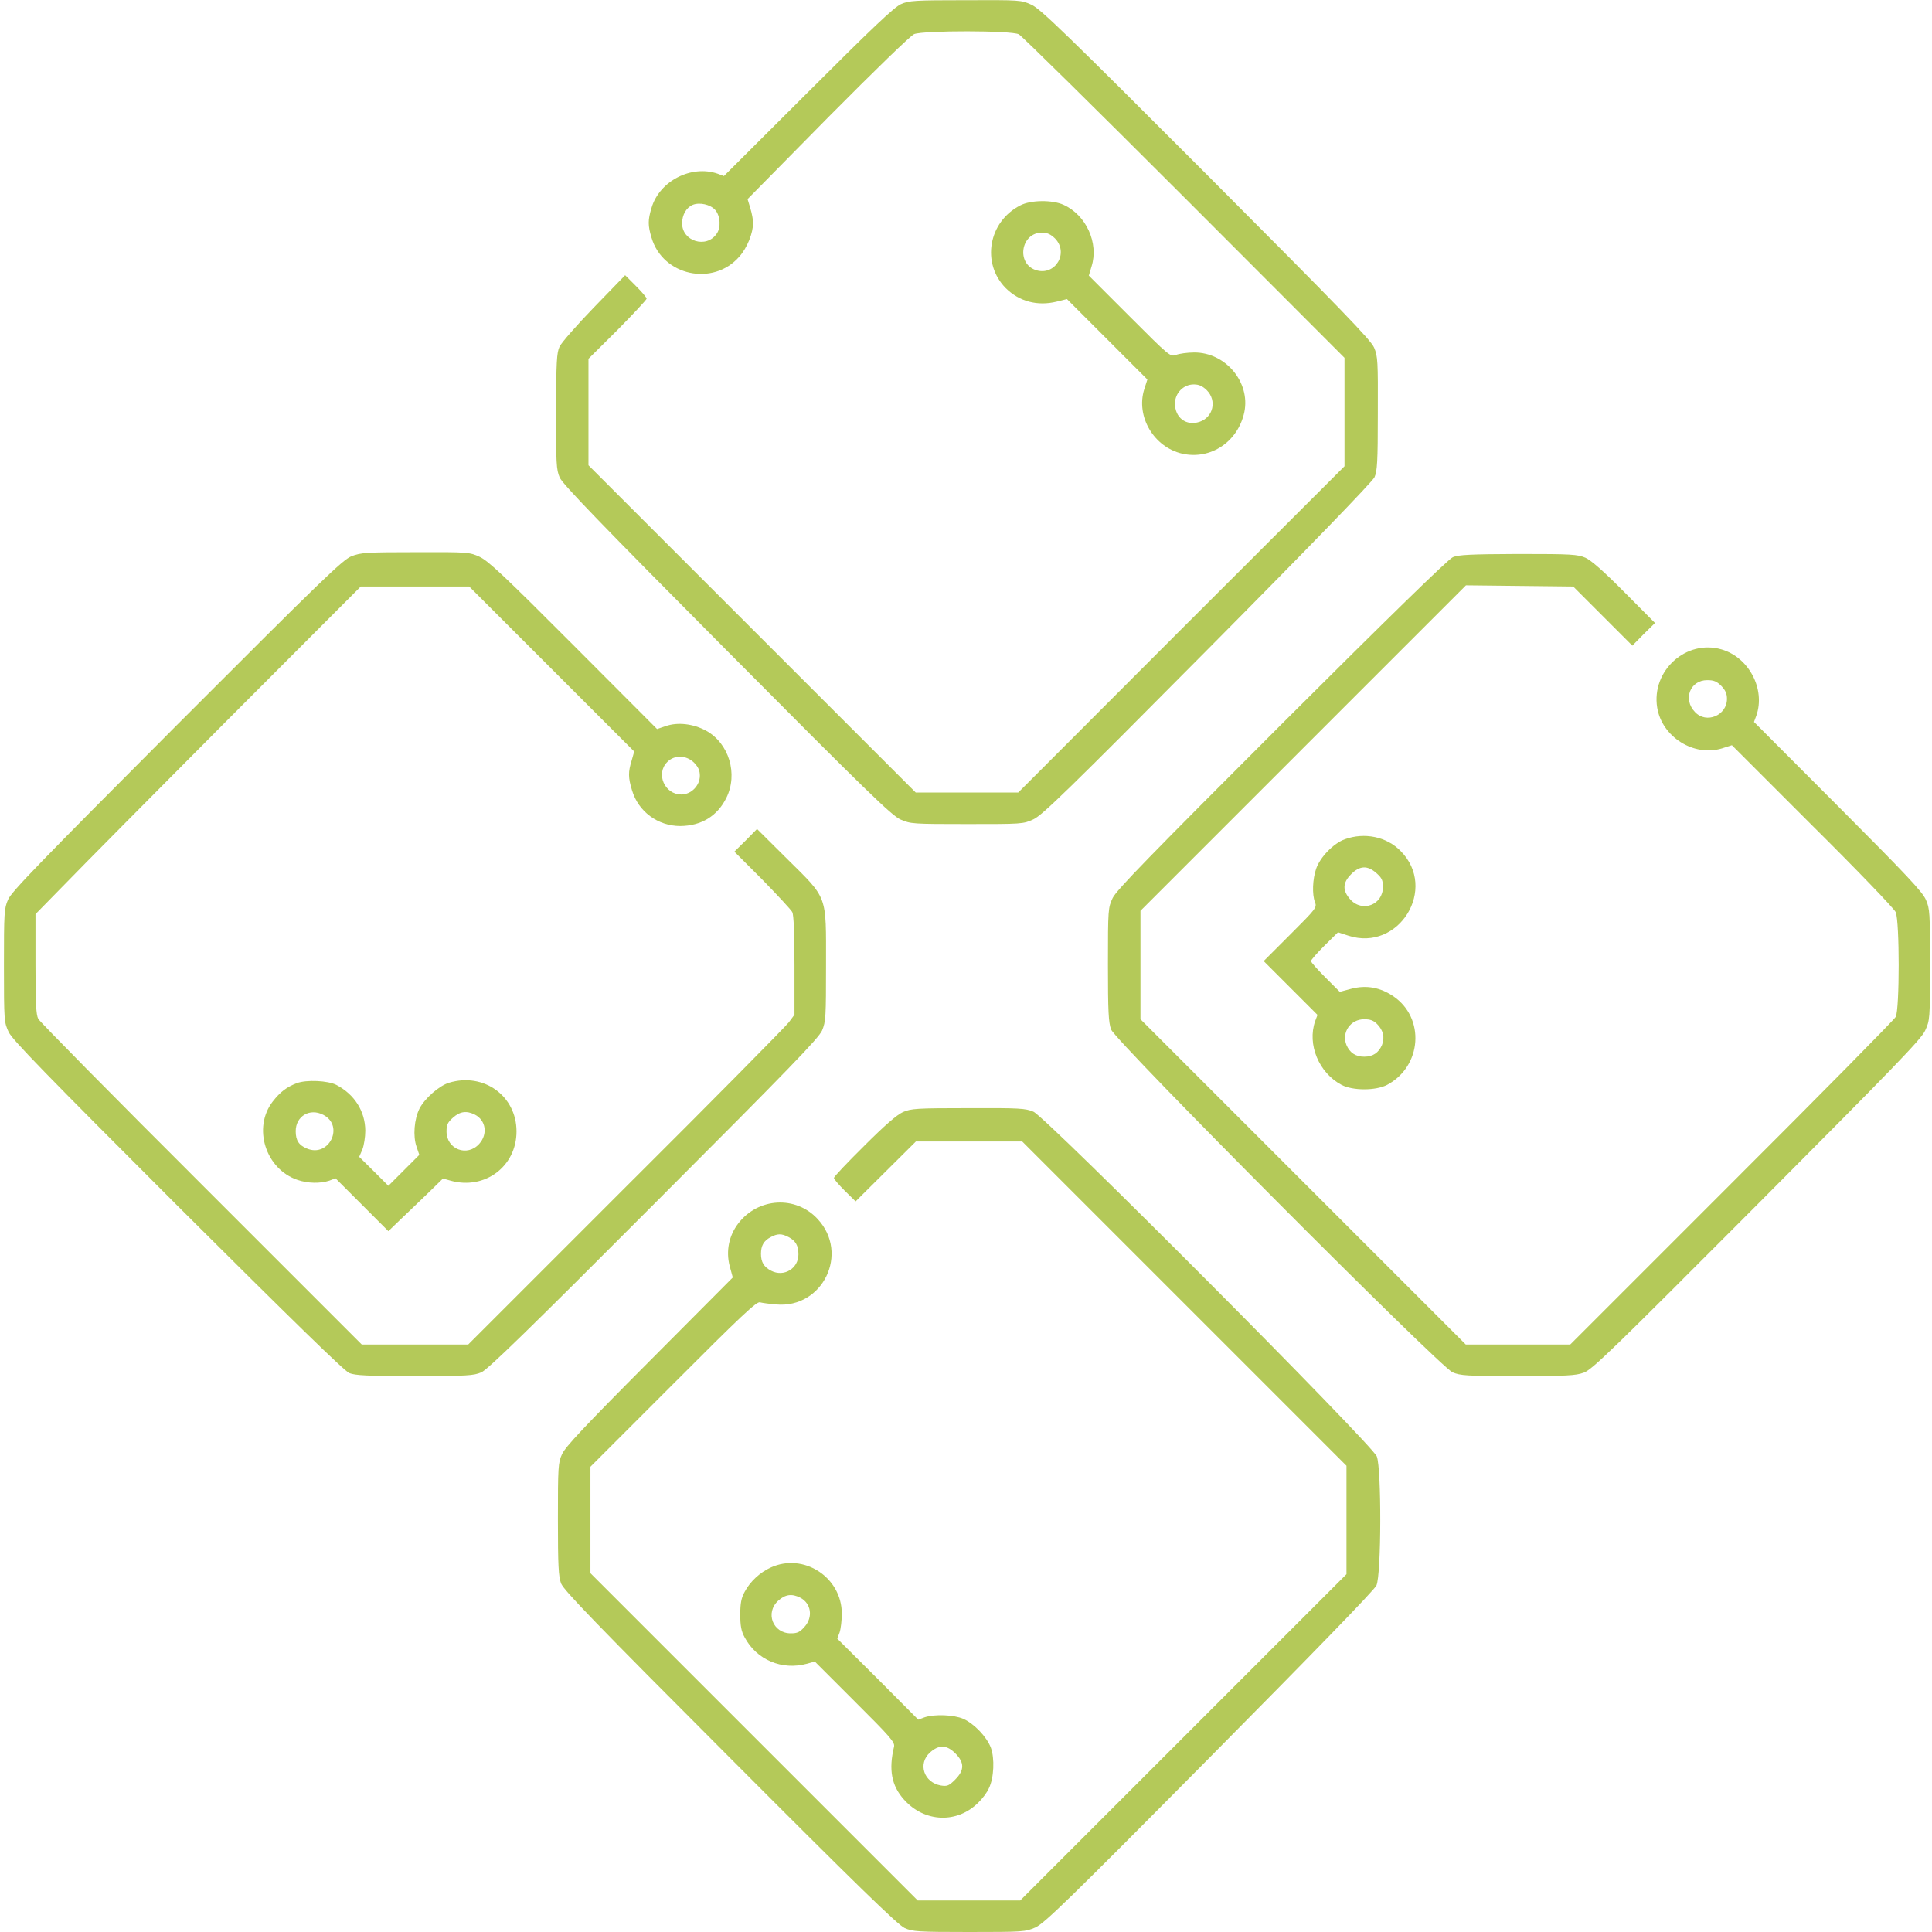
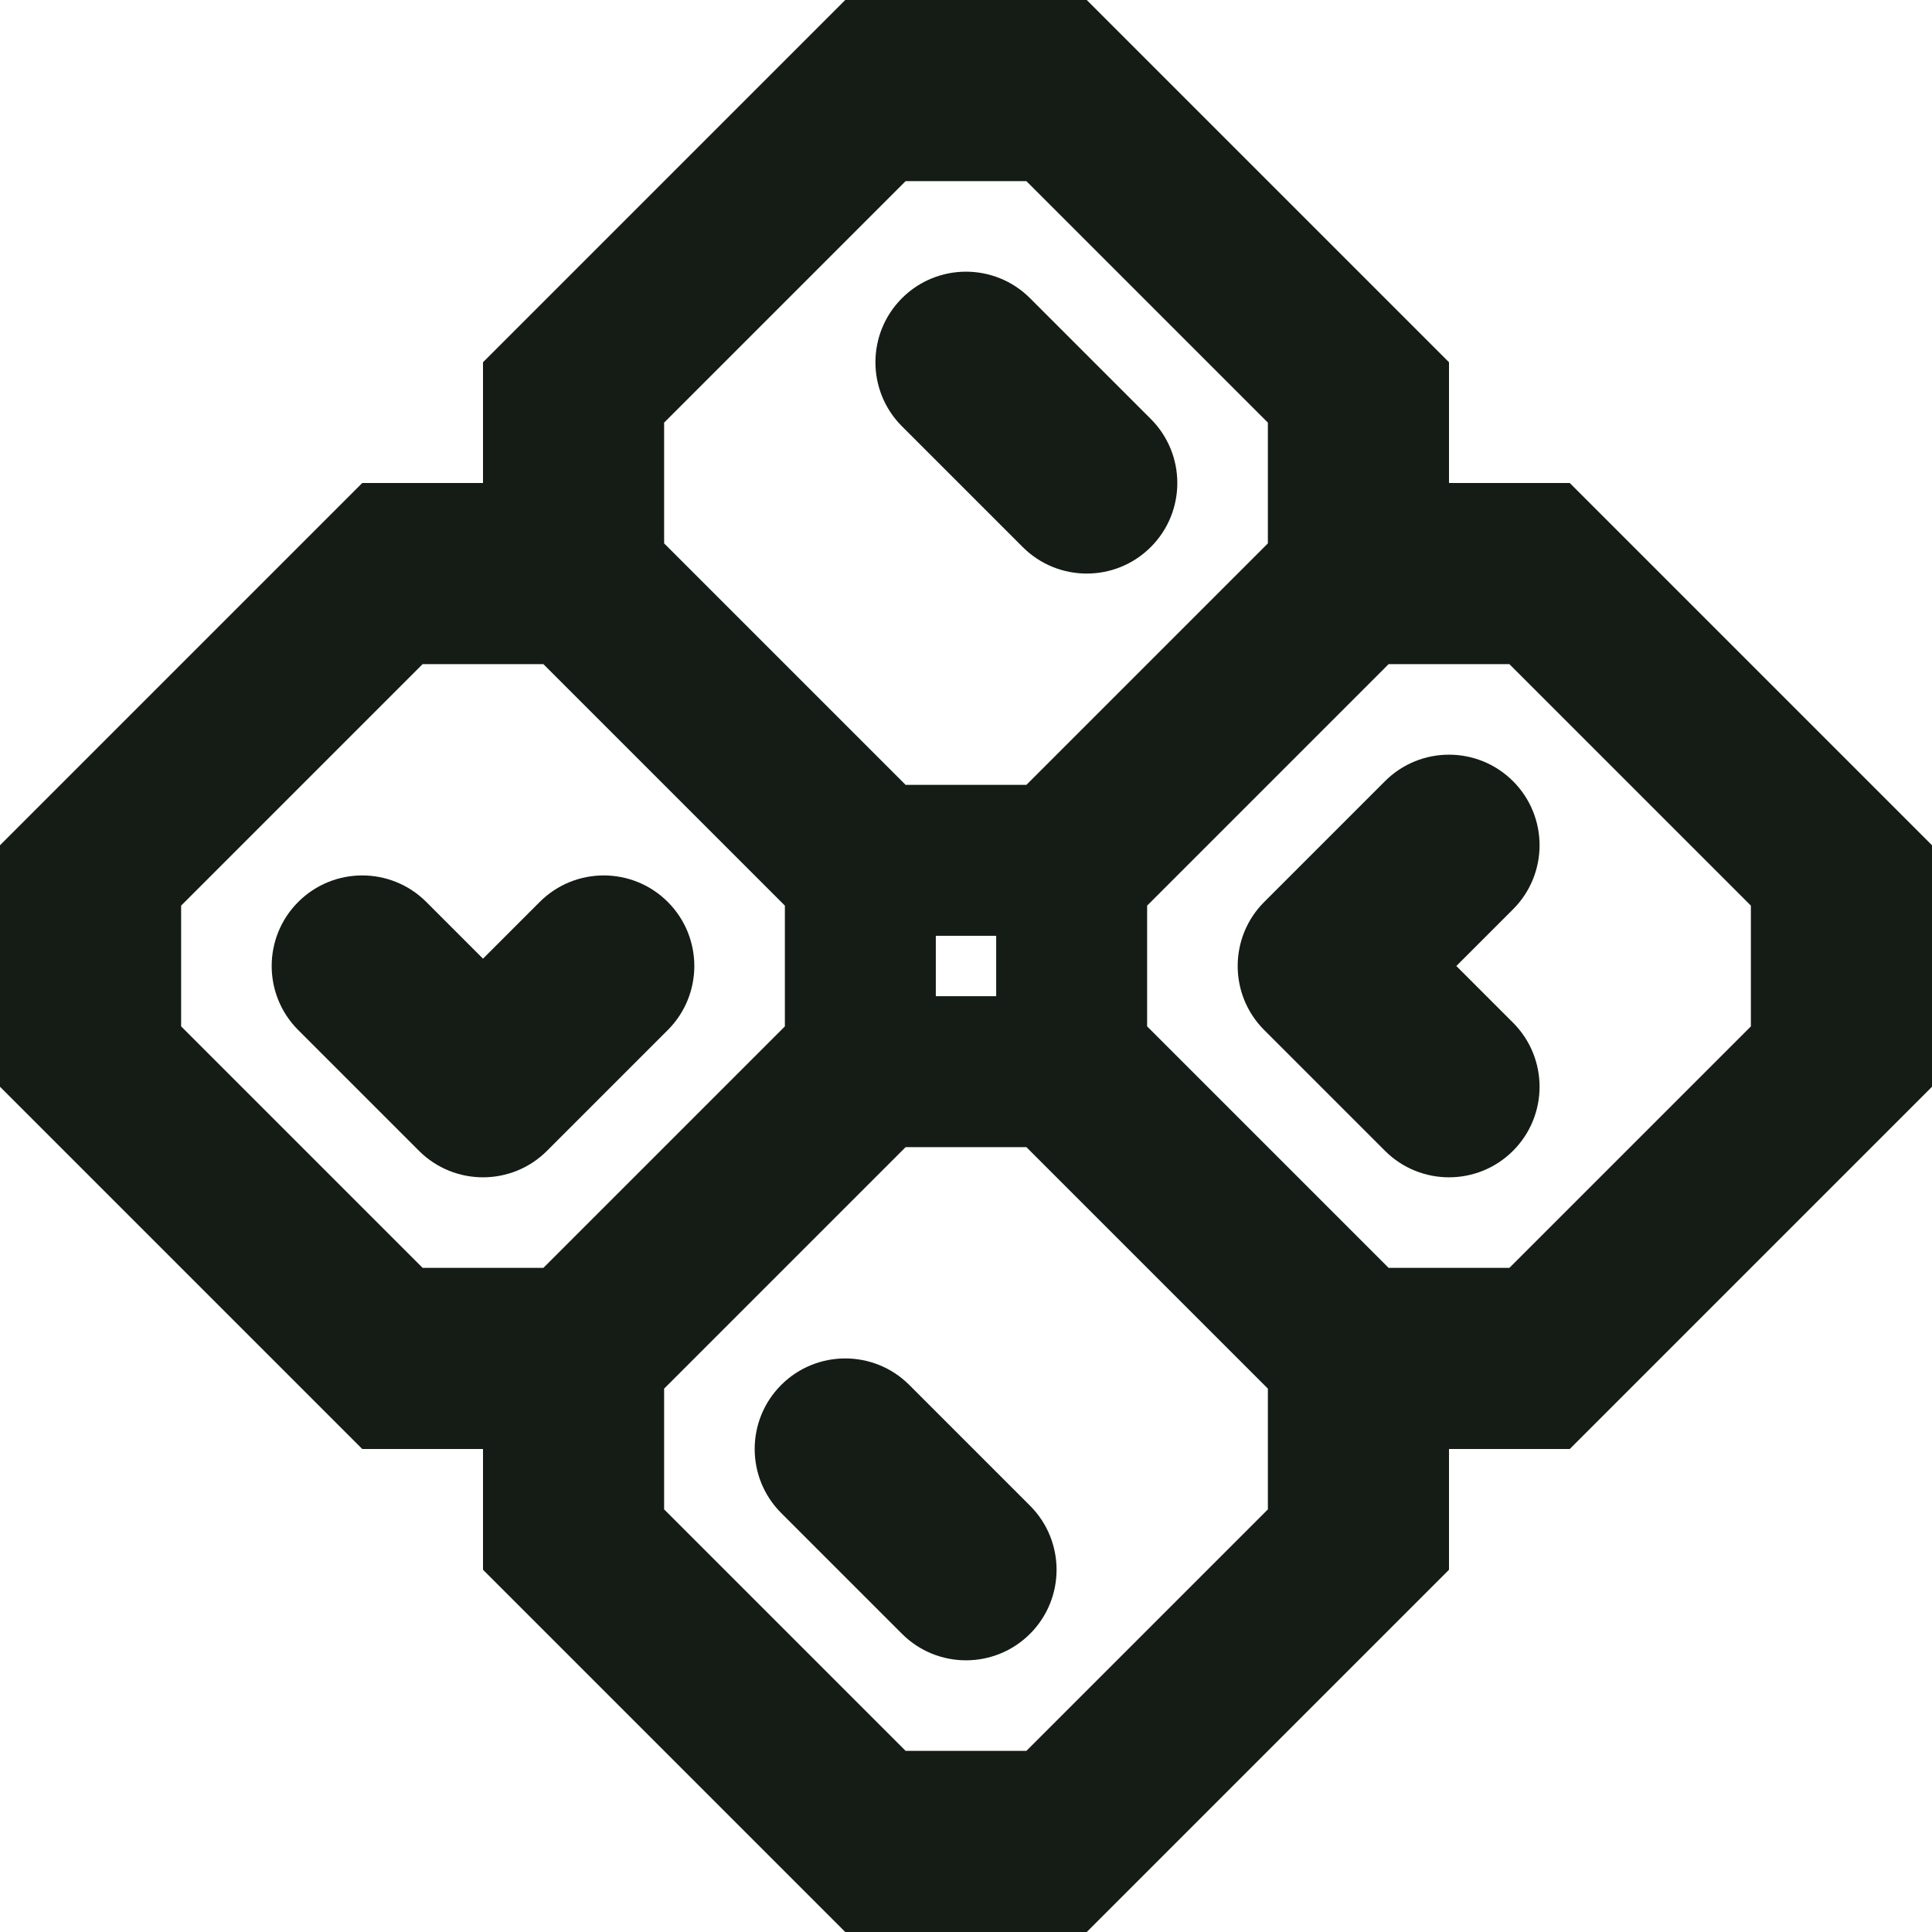
- <svg xmlns="http://www.w3.org/2000/svg" version="1.1" id="Capa_1" x="0px" y="0px" viewBox="0 0 980 980" style="enable-background:new 0 0 980 980;" xml:space="preserve">
-   <style type="text/css">
- 	.st0{fill:#B4C959;}
- </style>
-   <g transform="translate(0,980) scale(0.1,-0.1)">
-     <path class="st0" d="M4570,9779c-34-15-145-120-471-446l-427-426l-32,12c-133,46-295-37-335-173c-19-62-19-90,0-152   c57-193,312-248,445-96c40,45,70,119,70,172c0,15-6,48-14,74l-14,46l406,412c241,243,420,417,439,425c48,19,493,19,531-1   c15-8,393-381,840-828l812-813v-275v-275l-828-827l-827-828h-260h-260l-830,830l-830,830v270v270l148,147c81,82,147,153,147,158   c0,6-25,35-55,65l-54,54l-158-163c-87-90-166-180-175-200c-14-31-17-77-17-328c-1-263,1-296,18-335c14-33,207-233,847-877   c714-719,836-837,882-858c51-22,60-23,337-23c279,0,285,0,337,24c45,21,174,146,883,861c519,523,836,851,847,874   c14,31,17,77,17,323c1,267,0,290-19,335c-18,40-159,186-853,882c-708,709-840,837-885,857c-52,24-58,24-335,23   C4639,9799,4611,9797,4570,9779z M3628,8735c26-30,30-90,7-121c-52-76-175-38-175,53c0,43,21,80,54,94   C3549,8775,3603,8763,3628,8735z" />
-     <path class="st0" d="M5175,8758c-162-83-198-294-73-420c68-67,160-92,258-68l52,13l204-204l204-204l-16-50c-43-138,49-293,192-326   c145-33,284,60,316,211c31,152-96,303-255,302c-34,0-75-6-91-12c-30-11-32-9-237,196l-206,206l14,47c37,118-27,260-142,312   C5338,8787,5228,8786,5175,8758z M5351,8591c73-74,1-193-97-161c-101,34-75,190,31,190C5312,8620,5329,8612,5351,8591z M6121,7821   c53-53,33-138-37-161c-67-22-124,21-124,93c0,53,43,97,95,97C6082,7850,6099,7842,6121,7821z" />
-     <path class="st0" d="M1784,6979c-46-18-147-116-887-857c-693-695-839-845-856-885c-20-45-21-67-21-335c0-282,1-288,24-337   c19-40,190-215,857-882c586-584,845-837,871-848c31-12,90-15,332-15c268,0,298,2,338,19c33,15,240,216,875,853   c694,695,835,841,853,881c19,45,20,69,20,333c0,360,11,331-199,539l-151,150l-57-58l-58-57l142-142c77-79,146-153,152-165   c7-14,11-108,11-271v-249l-29-39c-16-21-388-398-828-836l-798-798h-270h-270l-813,813c-447,446-820,824-828,839   c-11,21-14,79-14,279v252l148,151c81,84,452,458,824,832l678,679h275h275l419-419l418-418l-13-46c-18-58-18-86,2-151   c32-108,131-181,245-181c106,1,187,50,233,142c61,122,14,278-103,342c-65,35-143,44-204,23l-44-15l-424,425   c-352,353-433,429-477,449c-51,23-58,24-325,23C1859,6999,1831,6997,1784,6979z M3521,5931c21-22,29-39,29-66c0-50-44-95-94-95   c-85,0-131,106-71,165C3421,5972,3482,5970,3521,5931z" />
-     <path class="st0" d="M7370,6974c-23-9-330-309-869-847c-667-667-838-842-857-882c-23-49-24-55-24-337c0-242,3-294,16-330   c23-60,1666-1710,1732-1739c40-17,70-19,330-19c246,0,294,2,335,17c43,15,143,113,878,850c693,696,834,841,854,885   c24,52,25,57,25,334c0,264-1,285-21,330c-17,40-101,129-446,475l-426,427l12,32c47,135-38,296-177,336c-179,52-356-108-326-295   c24-149,186-251,329-207l50,16l408-408c230-228,415-421,423-439c20-47,20-492,0-531c-8-15-383-395-833-844l-818-818h-265h-265   l-825,825l-825,825v275v275l826,826l825,825l272-3l272-3l150-150l150-150l57,58l58,57l-155,156c-105,106-169,162-198,175   c-40,17-70,19-340,19C7461,6989,7398,6986,7370,6974z M8731,6321c21-22,29-39,29-66c0-84-105-128-162-67c-63,65-25,162,62,162   C8693,6350,8708,6344,8731,6321z" />
-     <path class="st0" d="M6822,5543c-57-20-126-91-146-150c-18-53-21-129-6-169c11-27,6-33-124-163l-136-136l136-136l137-137l-12-32   c-41-118,19-262,134-323c57-30,173-30,231,0c177,94,194,340,31,450c-67,45-136,57-211,38l-60-16l-73,73c-40,40-73,77-73,83   s31,41,68,78l69,68l52-17c257-84,456,239,265,430C7033,5556,6922,5579,6822,5543z M6982,5371c27-24,33-36,33-70   c0-91-105-131-166-63c-40,45-39,84,5,128S6937,5411,6982,5371z M6985,4606c32-32,40-69,25-107c-17-39-46-59-90-59s-73,20-90,59   c-26,64,20,131,90,131C6950,4630,6967,4624,6985,4606z" />
-     <path class="st0" d="M1506,4306c-52-20-84-44-123-94c-102-133-36-342,126-397c53-18,115-19,161-4l32,12l134-134l134-134l57,55   c32,30,94,90,139,133l81,79l39-11c173-48,334,72,334,250c0,180-166,300-342,247c-50-15-123-79-150-131c-27-54-34-140-15-194l14-41   l-78-78l-79-79l-74,74l-74,73l16,37c8,20,15,63,15,96c-1,99-55,184-147,232C1663,4319,1555,4324,1506,4306z M1640,4145   c108-56,29-218-83-171c-41,17-57,41-57,88C1500,4138,1571,4181,1640,4145z M2409,4146c56-29,66-99,22-148c-61-68-166-28-166,63   c0,34,6,46,33,70C2334,4163,2367,4167,2409,4146z" />
-     <path class="st0" d="M4580,4159c-31-14-92-67-197-172c-84-83-153-156-153-162s25-35,55-65l55-54l153,152l153,152h269h270l823-823   l822-822v-275v-275l-828-828l-827-827h-260h-260l-830,830l-830,830v270v270l420,420c344,345,424,420,440,414c11-3,48-8,83-11   c236-20,371,259,210,433c-111,121-303,110-404-23c-47-62-62-139-43-214l16-59l-423-425c-328-329-427-435-443-471   c-20-43-21-66-21-330c0-238,3-290,16-326c14-35,177-204,858-886c641-643,851-847,885-862c40-18,67-20,327-20c276,0,285,1,336,23   c46,21,167,138,883,861c533,538,836,850,847,874c25,55,26,590,2,654c-23,60-1676,1720-1742,1749c-40,17-69,19-330,18   C4649,4179,4621,4177,4580,4159z M4000,3525c36-19,50-43,50-88c0-72-74-116-138-83c-37,19-52,44-52,86c0,41,14,66,48,84   C3943,3543,3964,3544,4000,3525z" />
-     <path class="st0" d="M3910,1849c-55-25-105-71-133-124c-17-31-22-58-22-115s5-84,22-115c61-115,190-169,317-134l39,11l204-204   c180-179,203-206,198-228c-28-117-13-198,51-269c104-116,270-122,377-14c20,19,44,51,53,72c26,52,30,152,10,206   c-21,55-84,121-139,146c-48,21-146,25-197,8l-32-12l-205,206l-206,205l12,32c6,18,11,61,11,95C4270,1799,4077,1925,3910,1849z    M4059,1696c56-29,66-99,22-148c-24-27-36-33-70-33c-91,0-131,105-63,166C3984,1713,4017,1717,4059,1696z M4846,906   c47-47,46-86-1-133c-31-31-40-35-72-30c-87,15-119,111-55,168C4763,951,4802,950,4846,906z" />
+ <svg xmlns="http://www.w3.org/2000/svg" fill="none" width="128" height="128" viewBox="0 0 128 128">
+   <style>
+     path { fill: #141c15; }
+     @media (prefers-color-scheme: dark) {
+       path { fill: #dfe6f8; }
+     }
+   </style>
+   <g>
+     <path d="M60.243 91.757C57.9 89.414 54.1 89.414 51.757 91.757C49.414 94.1 49.414 97.9 51.757 100.243L59.757 108.243C62.1 110.586 65.9 110.586 68.243 108.243C70.586 105.899 70.586 102.101 68.243 99.757L60.243 91.757Z" />
+     <path d="M100.243 60.243C102.586 57.9 102.586 54.1 100.243 51.757C97.9 49.414 94.1 49.414 91.757 51.757L83.757 59.757C81.414 62.1 81.414 65.9 83.757 68.243L91.757 76.243C94.1 78.586 97.9 78.586 100.243 76.243C102.586 73.9 102.586 70.1 100.243 67.757L96.485 64L100.243 60.243Z" />
+     <path d="M19.757 59.757C22.101 57.414 25.899 57.414 28.243 59.757L32 63.515L35.757 59.757C38.1 57.414 41.9 57.414 44.243 59.757C46.586 62.1 46.586 65.9 44.243 68.243L36.243 76.243C33.9 78.586 30.101 78.586 27.757 76.243L19.757 68.243C17.414 65.9 17.414 62.1 19.757 59.757Z" />
+     <path fill-rule="evenodd" clip-rule="evenodd" d="M0 72V56L24 32H32V24L56 0H72L96 24V32H104L128 56V72L104 96H96V104L72 128H56L32 104V96H24L0 72ZM60 52H68L84 36V28L68 12H60L44 28V36L60 52ZM12 60V68L28 84H36L52 68V60L36 44H28L12 60ZM76 68V60L92 44H100L116 60V68L100 84H92L76 68ZM60 116H68L84 100V92L68 76H60L44 92V100L60 116ZM66 62H62V66H66V62Z" />
+     <path d="M68.243 19.757C65.9 17.414 62.1 17.414 59.757 19.757C57.414 22.101 57.414 25.899 59.757 28.243L67.757 36.243C70.1 38.586 73.9 38.586 76.243 36.243C78.586 33.9 78.586 30.101 76.243 27.757L68.243 19.757Z" />
  </g>
</svg>
